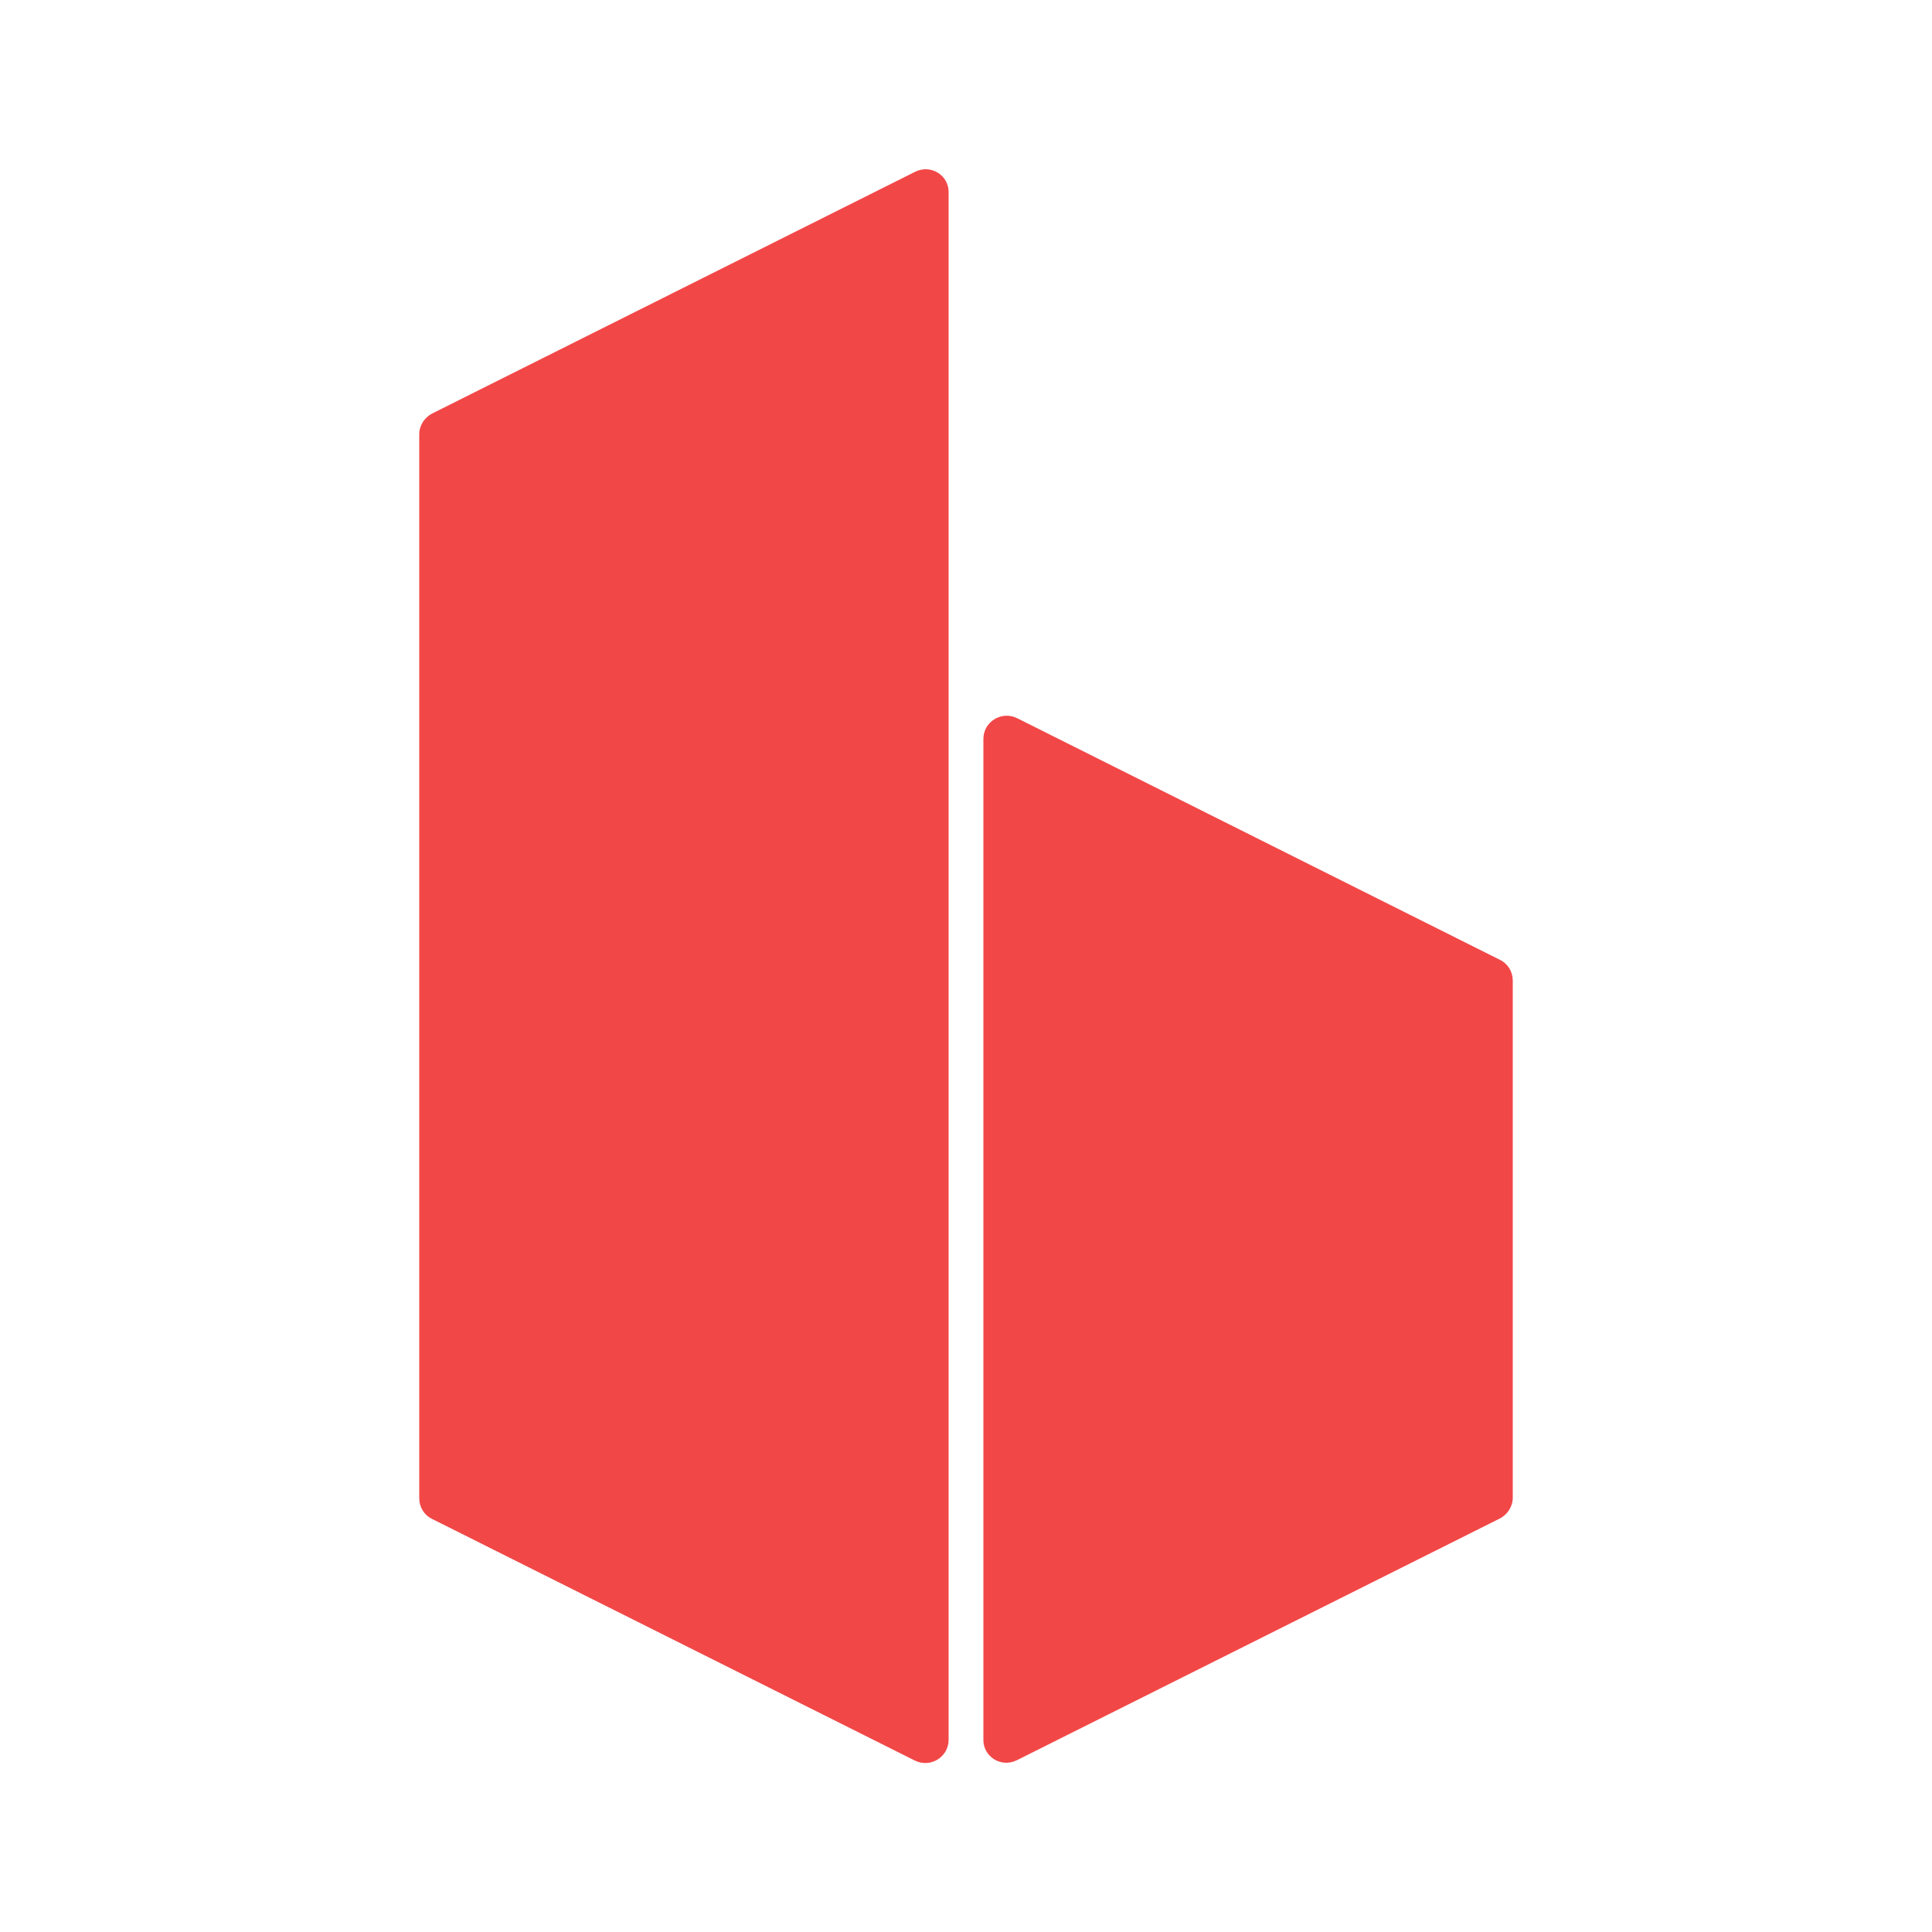
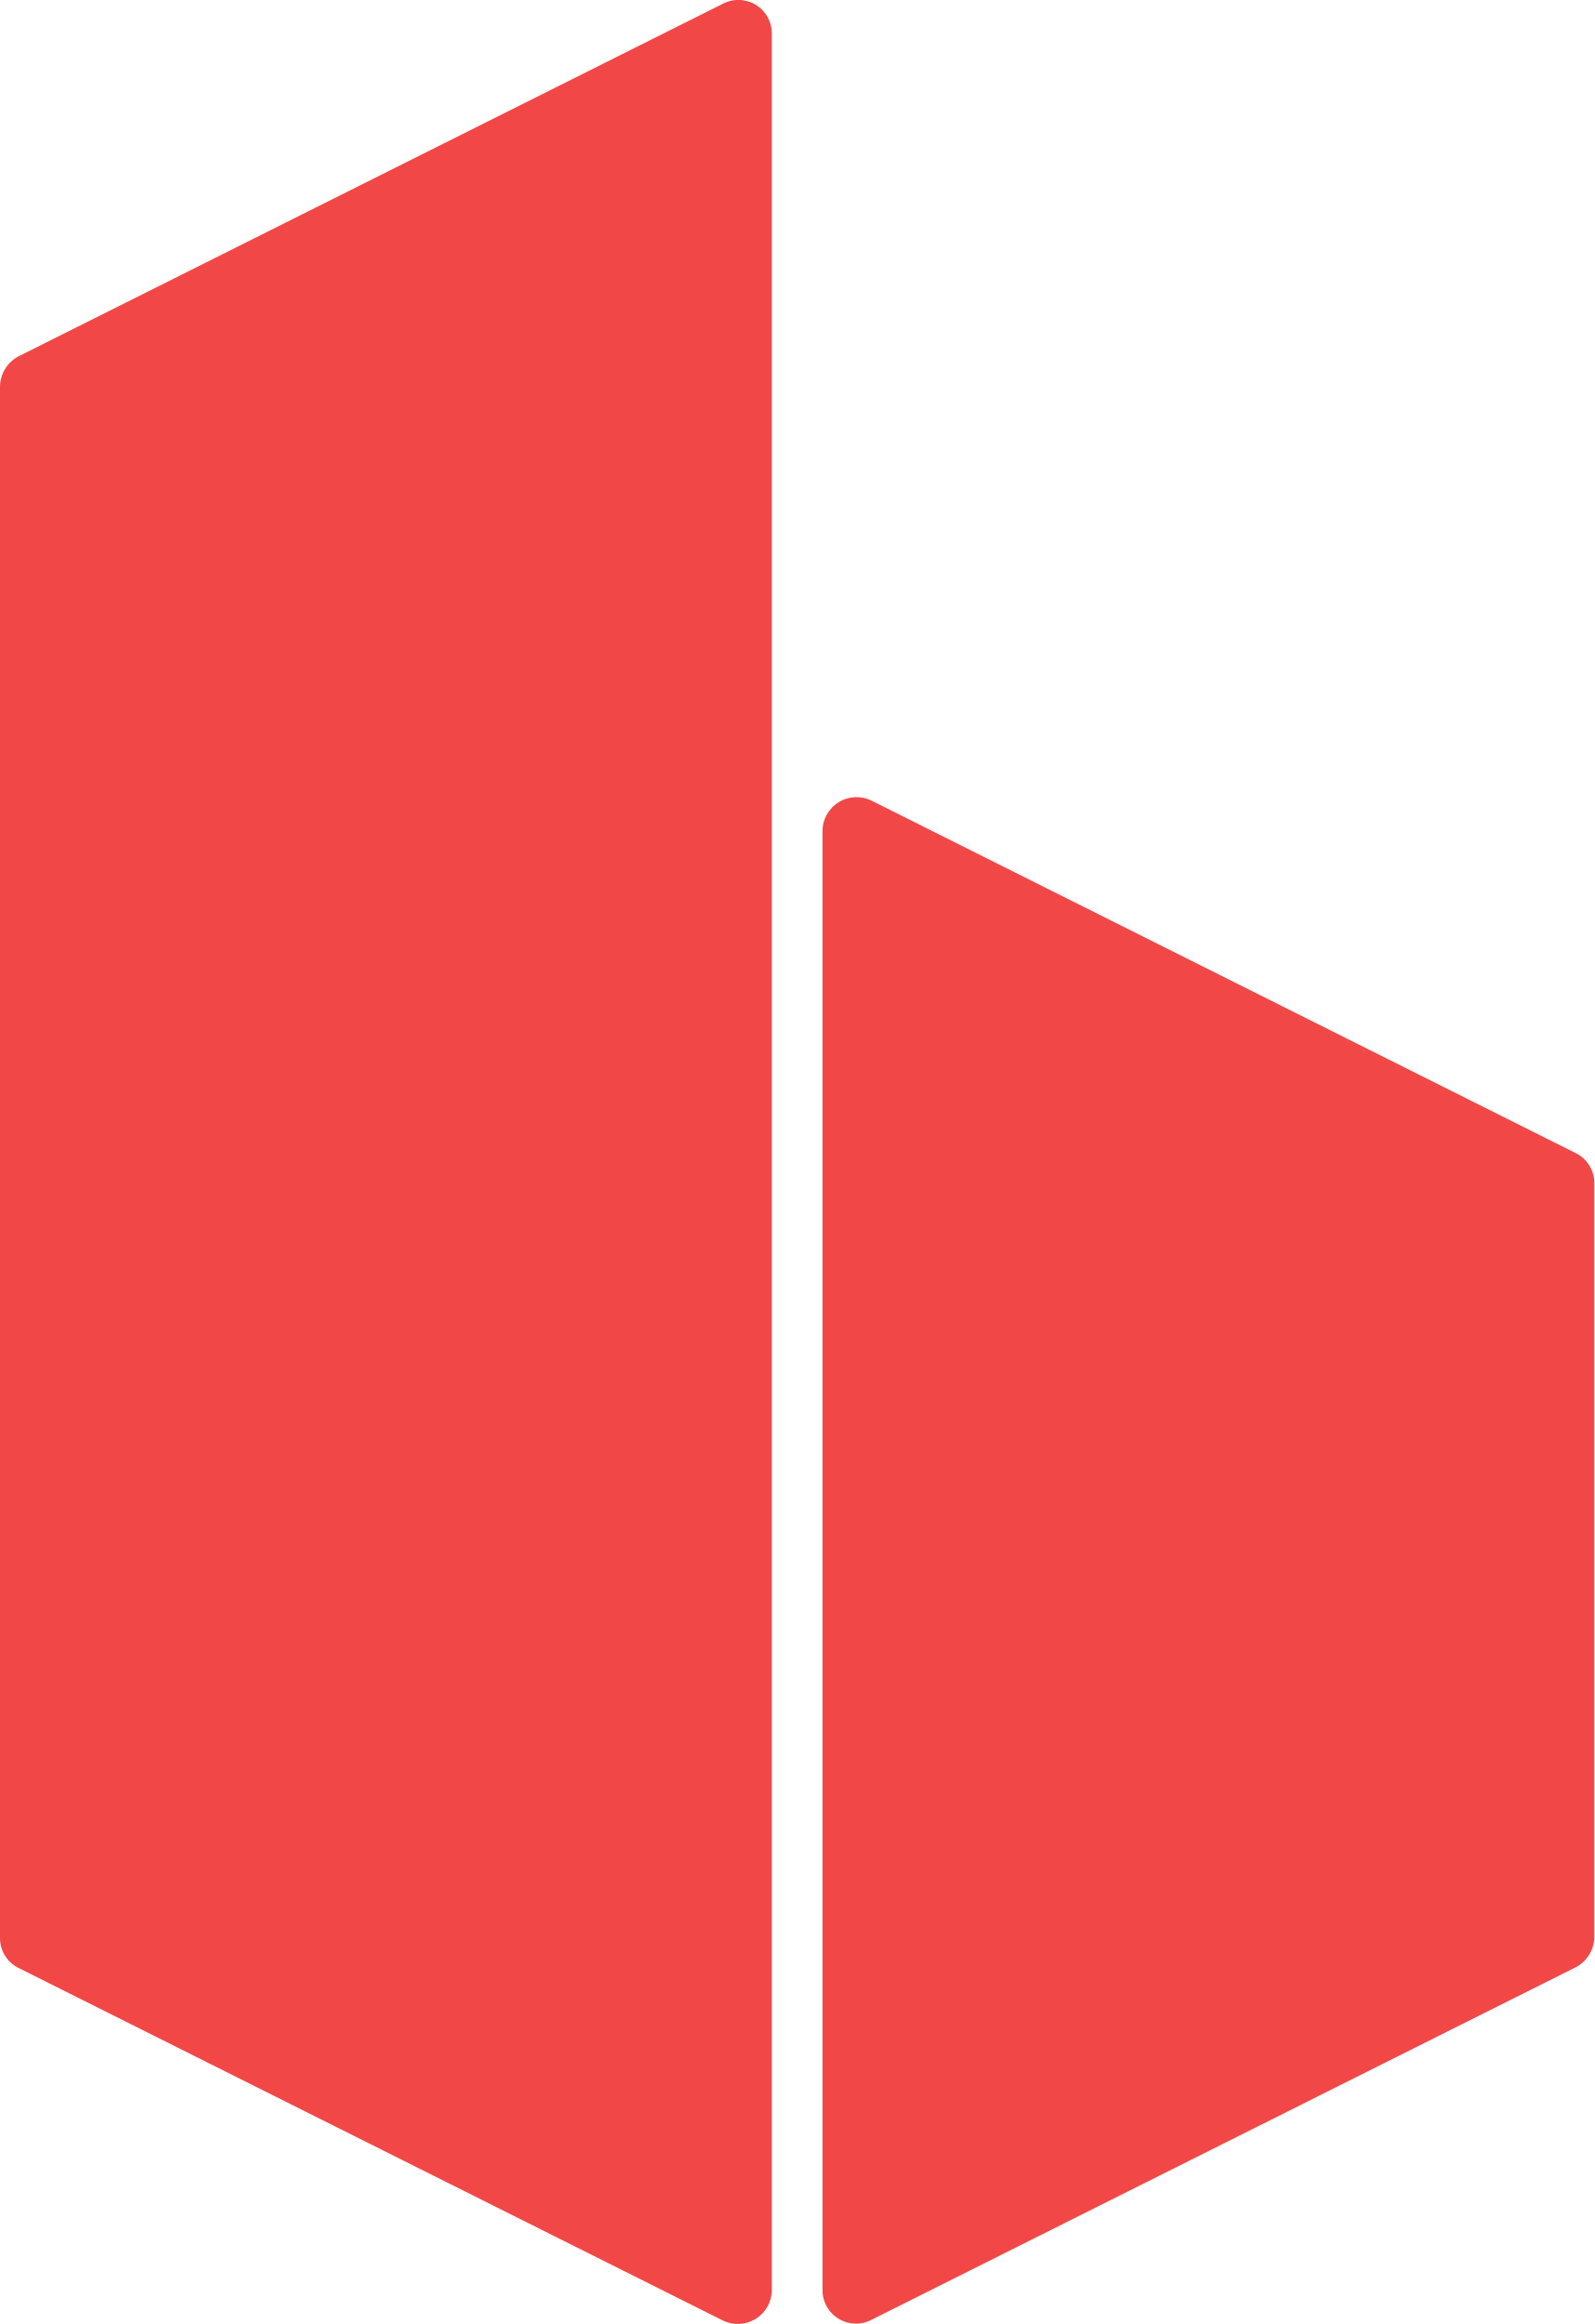
- <svg xmlns="http://www.w3.org/2000/svg" version="1.1" id="Layer_1" x="0px" y="0px" viewBox="0 0 400 400" enable-background="new 0 0 400 400" xml:space="preserve">
-   <g>
-     <path fill="#F24747" d="M189.4,35.6l-99.9,50c-1.6,0.8-2.7,2.5-2.7,4.3v220.3c0,1.8,1,3.5,2.7,4.3l99.9,50c3.2,1.6,7-0.7,7-4.3   V39.9C196.5,36.3,192.7,33.9,189.4,35.6z" />
-     <path fill="#F24747" d="M210.6,364.4l99.9-50c1.6-0.8,2.7-2.5,2.7-4.3V203c0-1.8-1-3.5-2.7-4.3l-99.9-50c-3.2-1.6-7,0.7-7,4.3   v207.1C203.5,363.7,207.3,366.1,210.6,364.4z" />
-   </g>
+ <svg xmlns="http://www.w3.org/2000/svg" viewBox="0 0 226.4 329.98">
+   <path d="M102.6.56l-99.9,50A4.91,4.91,0,0,0,0,54.86v220.3a4.73,4.73,0,0,0,2.7,4.3l99.9,50a4.83,4.83,0,0,0,7-4.3V4.86A4.75,4.75,0,0,0,102.6.56Z" style="fill:#f24747" />
+   <path d="M123.8,329.36l99.9-50a4.91,4.91,0,0,0,2.7-4.3V168a4.73,4.73,0,0,0-2.7-4.3l-99.9-50a4.83,4.83,0,0,0-7,4.3v207.1A4.75,4.75,0,0,0,123.8,329.36Z" style="fill:#f24747" />
</svg>
